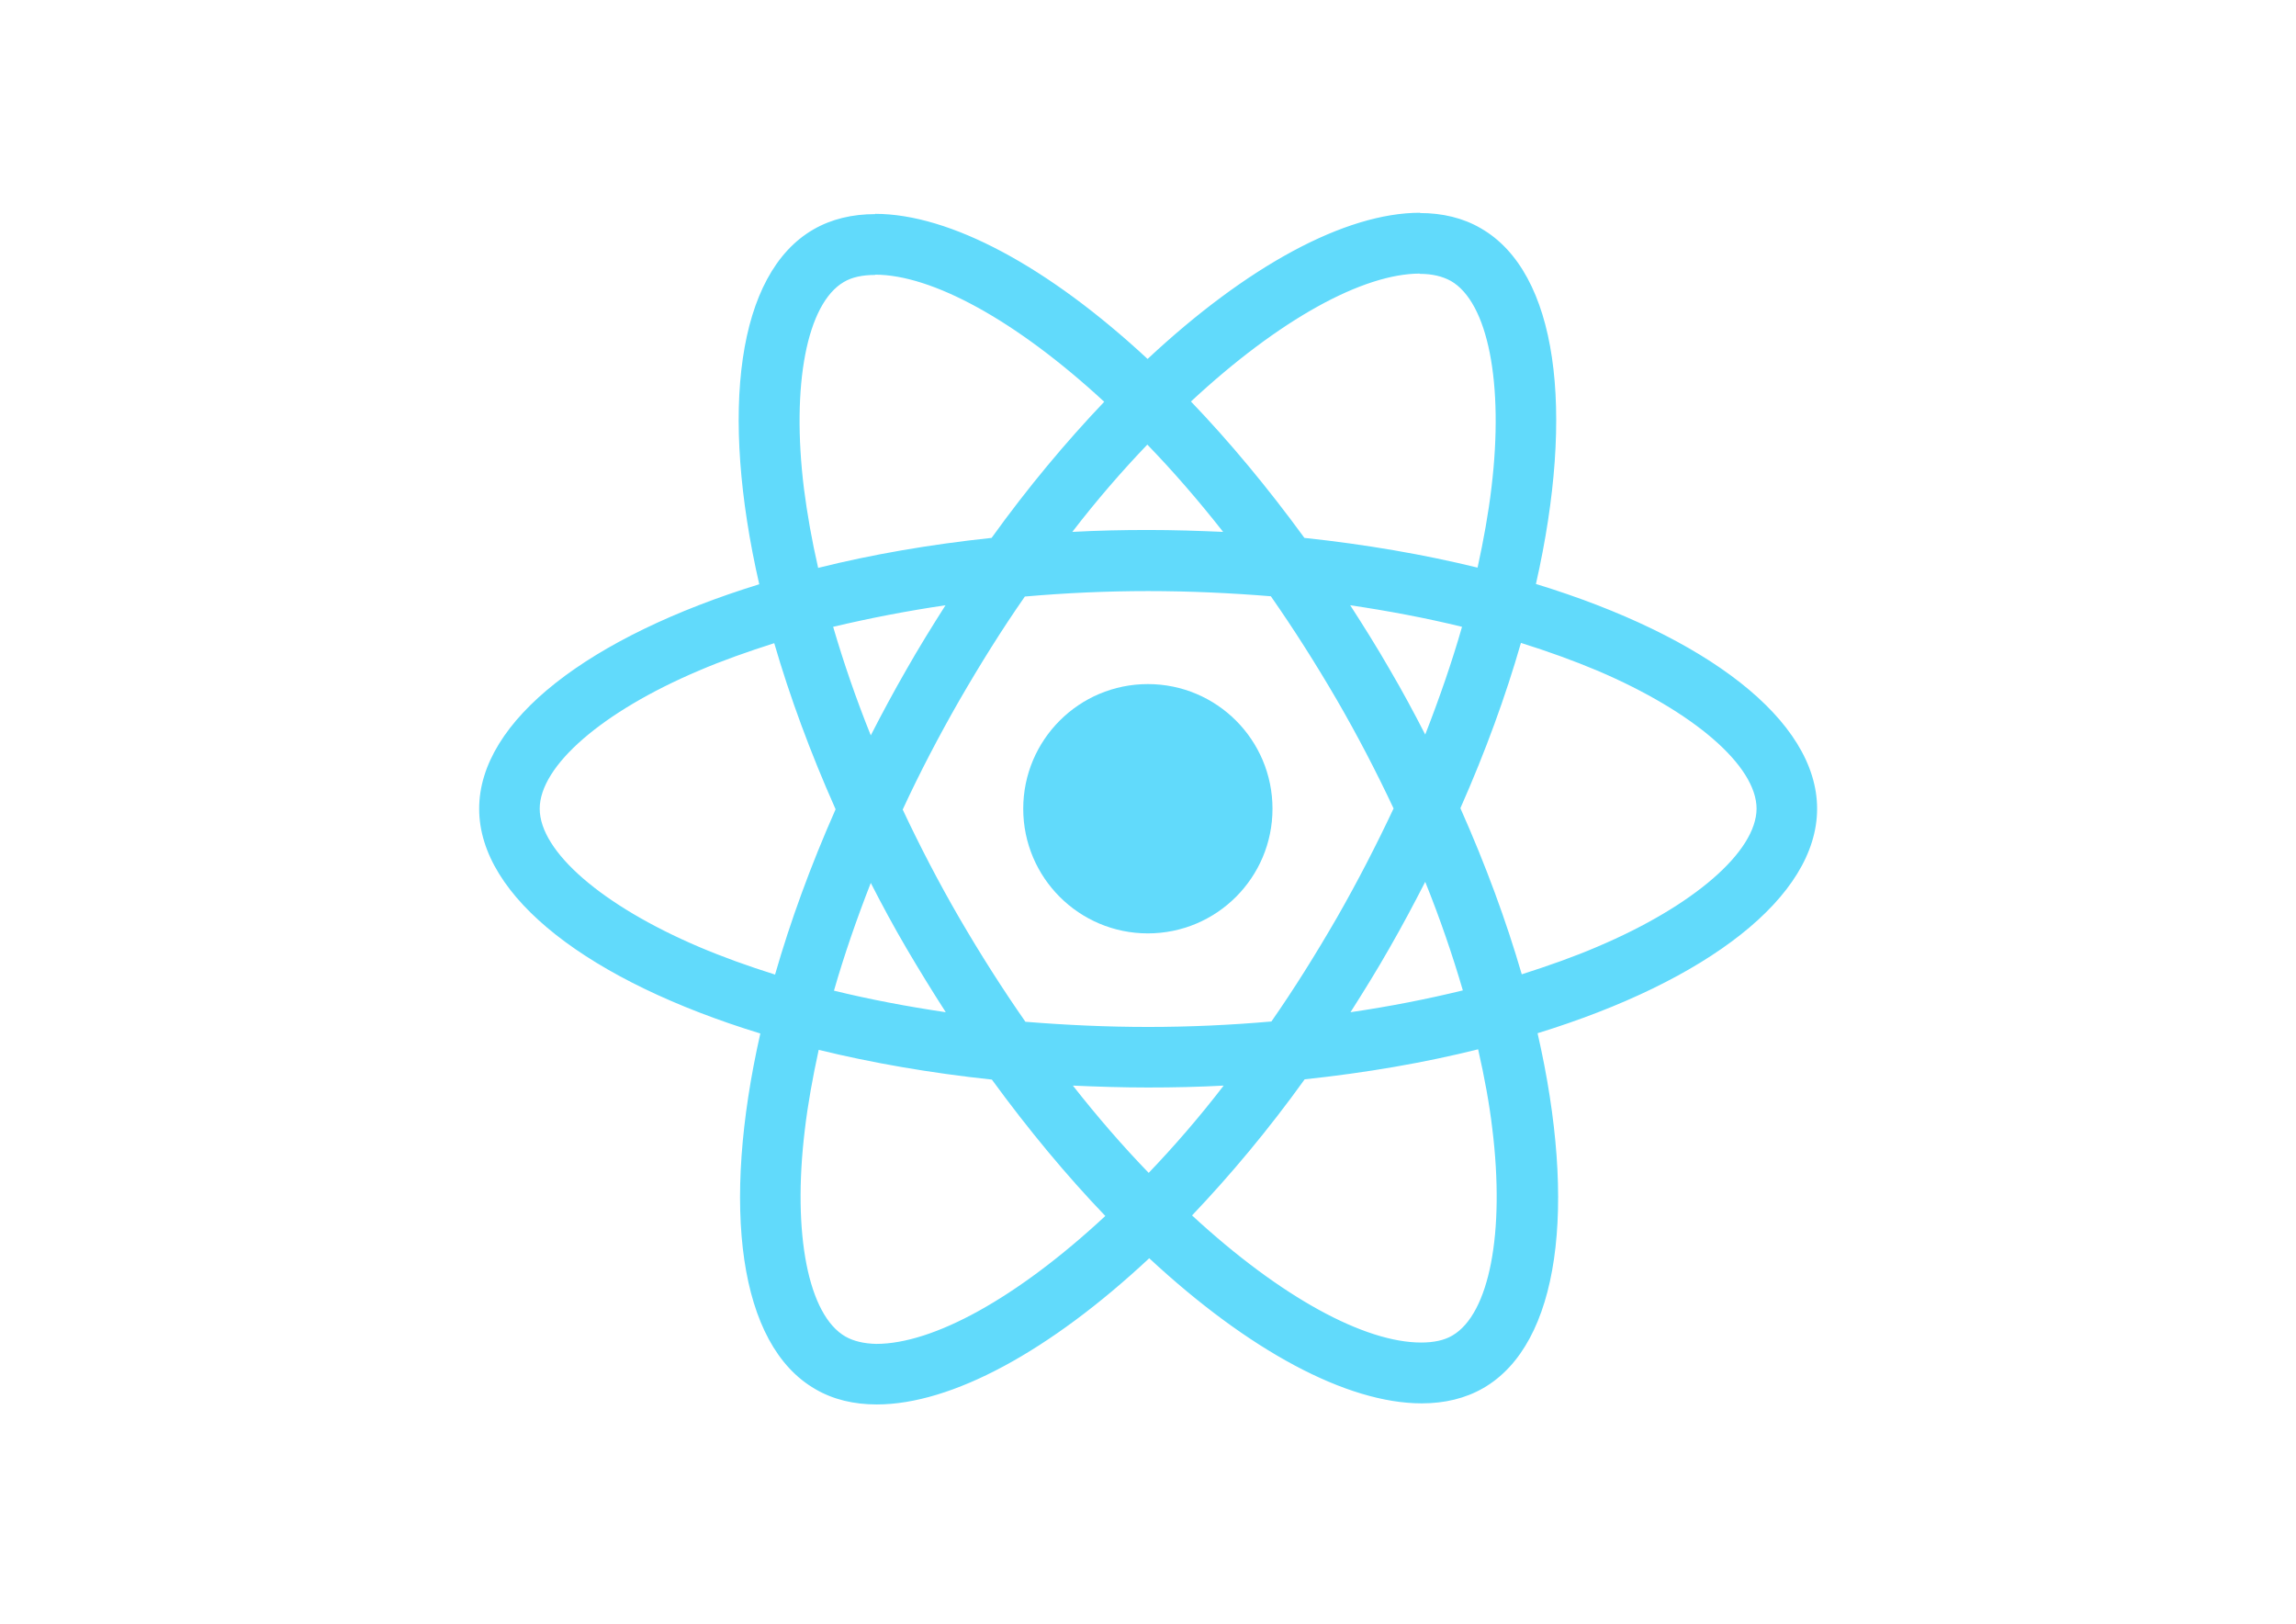
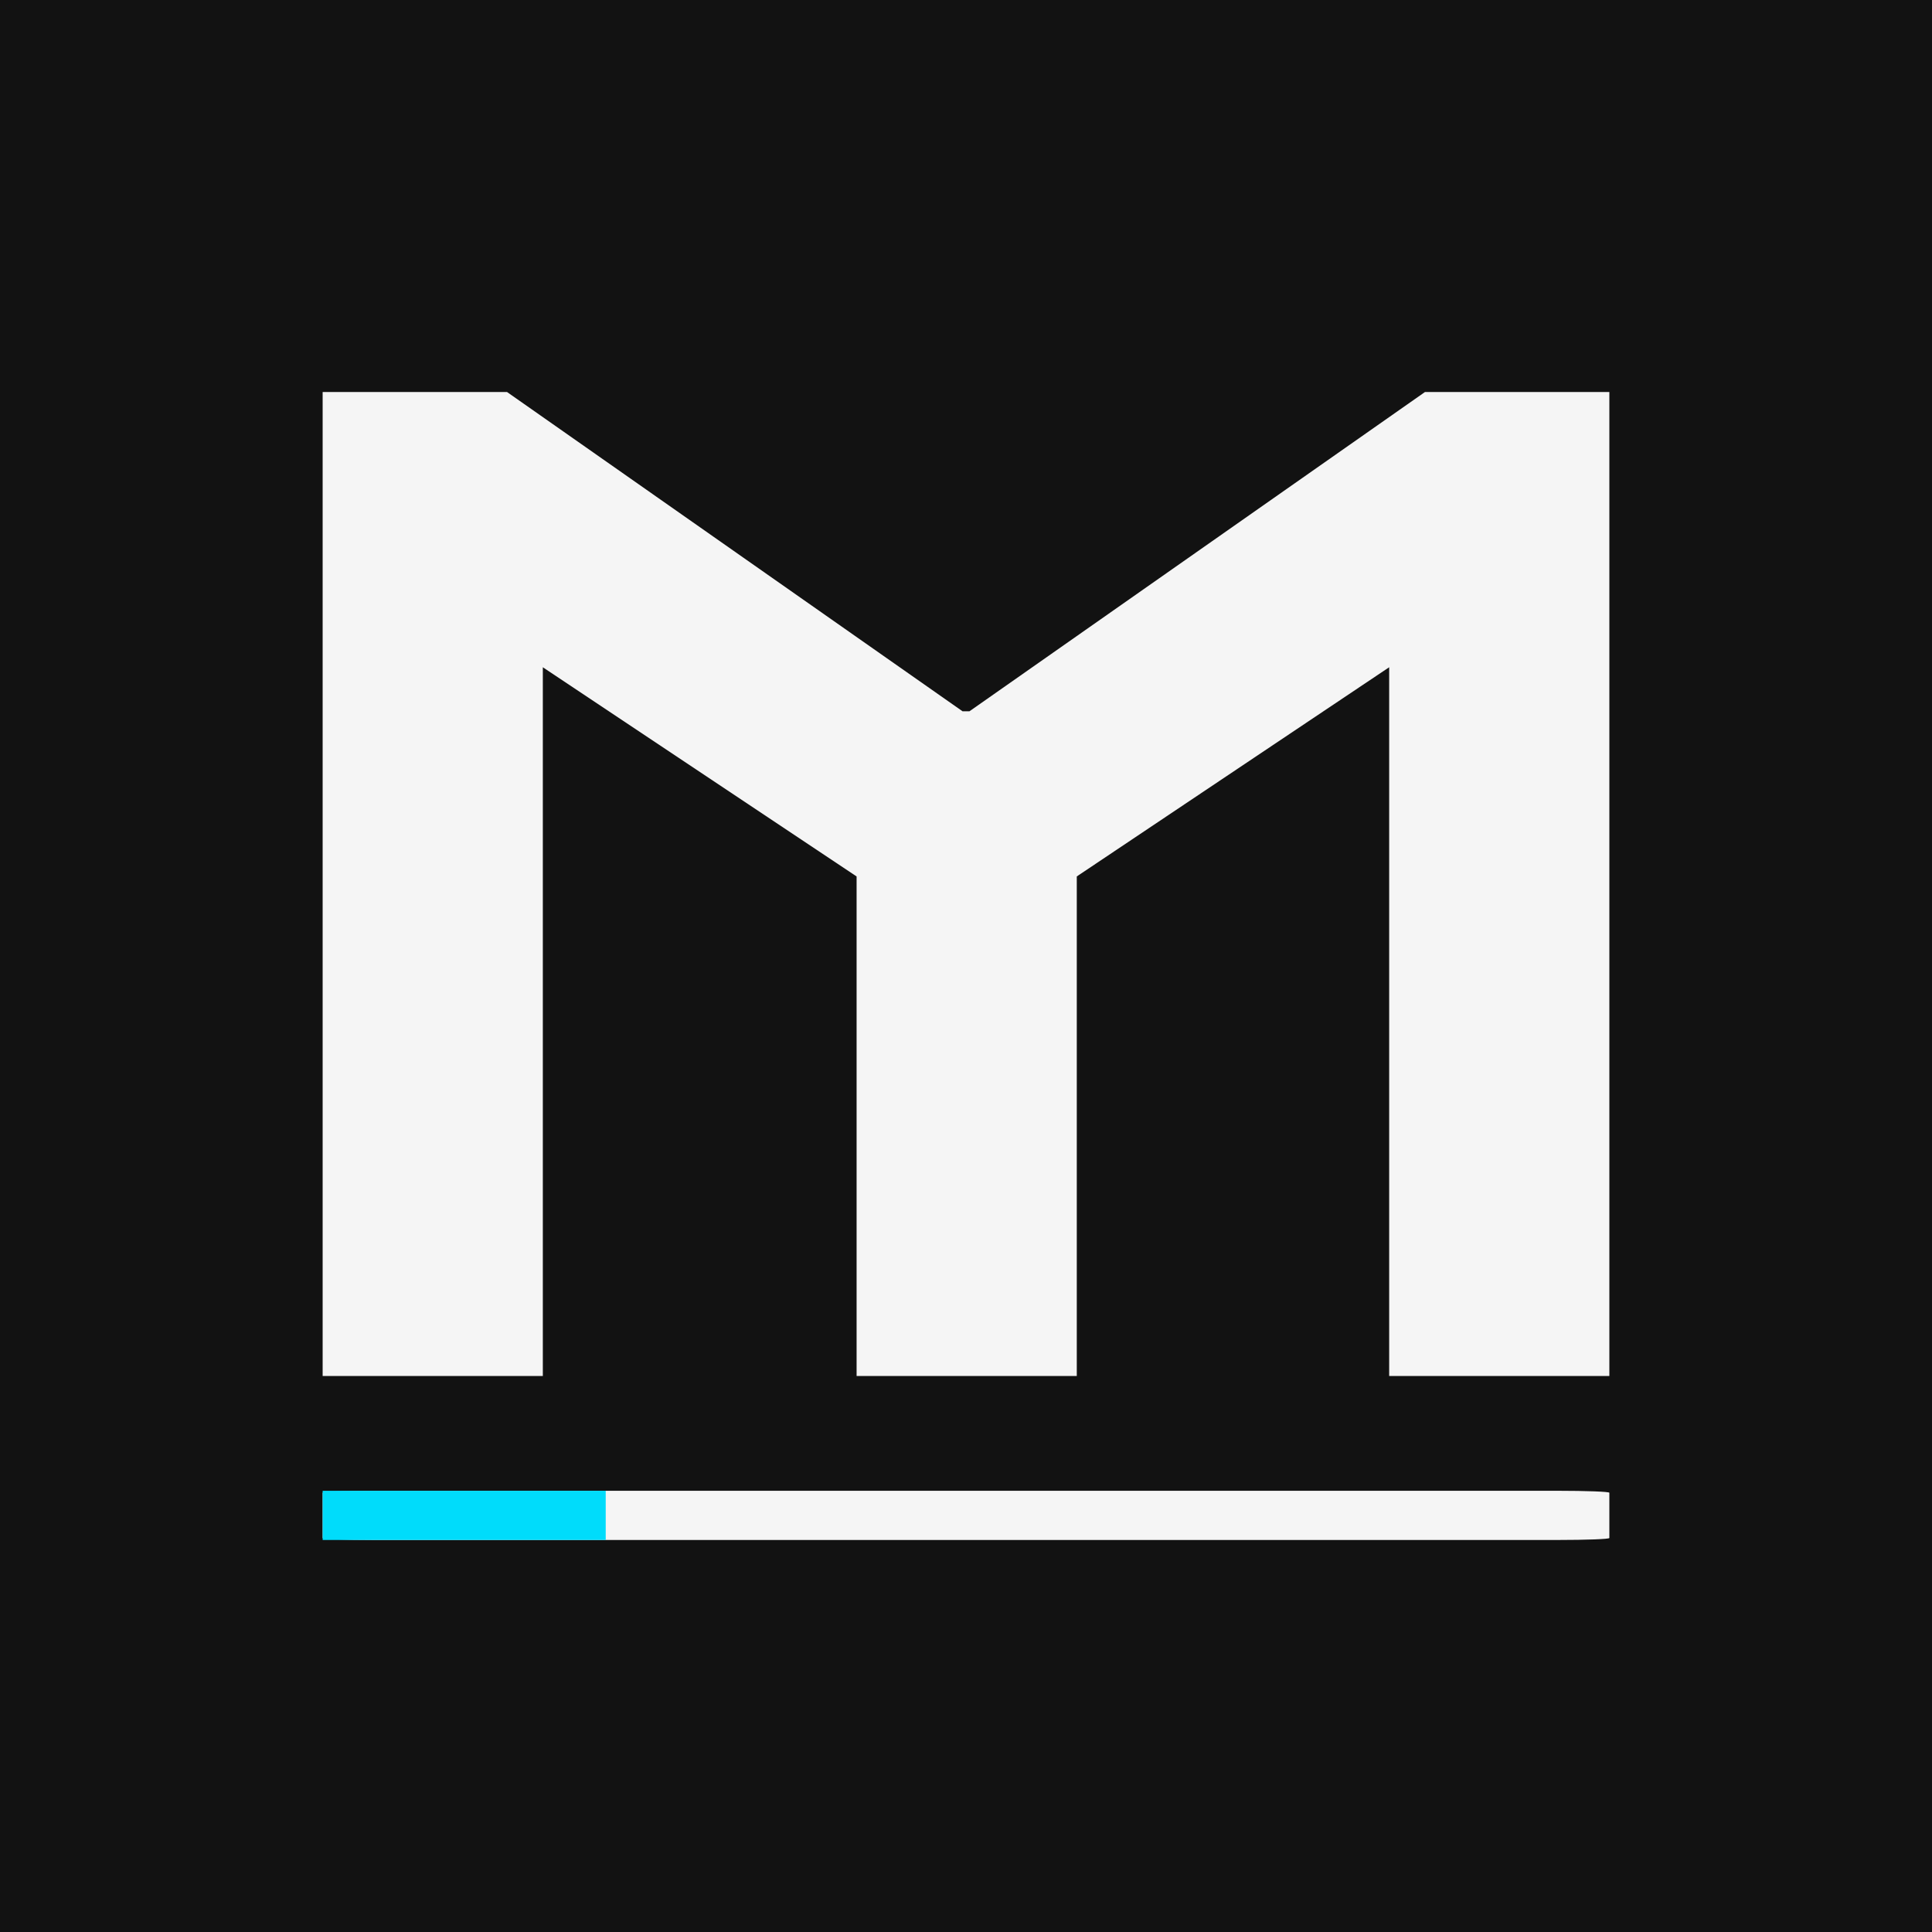
- <svg xmlns="http://www.w3.org/2000/svg" viewBox="0 0 841.9 595.3">
-   <g fill="#61DAFB">
-     <path d="M666.3 296.5c0-32.5-40.7-63.3-103.1-82.4 14.4-63.6 8-114.2-20.2-130.4-6.5-3.8-14.1-5.6-22.4-5.6v22.3c4.6 0 8.3.9 11.4 2.6 13.6 7.8 19.5 37.5 14.9 75.7-1.1 9.4-2.9 19.3-5.1 29.4-19.6-4.8-41-8.5-63.5-10.9-13.5-18.5-27.5-35.3-41.6-50 32.6-30.3 63.2-46.9 84-46.9V78c-27.5 0-63.5 19.6-99.9 53.6-36.4-33.8-72.4-53.2-99.9-53.2v22.3c20.7 0 51.4 16.5 84 46.6-14 14.7-28 31.4-41.3 49.9-22.6 2.4-44 6.1-63.6 11-2.3-10-4-19.7-5.2-29-4.7-38.2 1.1-67.9 14.6-75.8 3-1.8 6.9-2.6 11.5-2.6V78.5c-8.4 0-16 1.8-22.6 5.6-28.1 16.2-34.4 66.7-19.9 130.1-62.2 19.2-102.7 49.9-102.7 82.3 0 32.5 40.7 63.3 103.1 82.4-14.4 63.6-8 114.2 20.2 130.4 6.5 3.8 14.1 5.6 22.5 5.6 27.5 0 63.5-19.6 99.9-53.6 36.4 33.8 72.4 53.2 99.9 53.2 8.4 0 16-1.8 22.6-5.6 28.1-16.2 34.4-66.7 19.9-130.1 62-19.1 102.5-49.9 102.5-82.3zm-130.2-66.7c-3.7 12.9-8.3 26.2-13.5 39.5-4.1-8-8.4-16-13.1-24-4.6-8-9.5-15.8-14.4-23.4 14.2 2.1 27.9 4.7 41 7.9zm-45.8 106.5c-7.8 13.5-15.8 26.3-24.1 38.2-14.9 1.3-30 2-45.2 2-15.1 0-30.2-.7-45-1.9-8.3-11.9-16.4-24.6-24.2-38-7.6-13.1-14.5-26.4-20.8-39.8 6.2-13.4 13.2-26.8 20.7-39.9 7.8-13.5 15.8-26.3 24.1-38.2 14.9-1.3 30-2 45.2-2 15.1 0 30.2.7 45 1.9 8.3 11.9 16.4 24.6 24.2 38 7.6 13.1 14.5 26.4 20.8 39.8-6.3 13.4-13.2 26.8-20.7 39.9zm32.3-13c5.4 13.4 10 26.8 13.8 39.8-13.1 3.2-26.9 5.9-41.2 8 4.9-7.7 9.8-15.6 14.4-23.7 4.6-8 8.9-16.1 13-24.1zM421.2 430c-9.3-9.6-18.6-20.3-27.8-32 9 .4 18.2.7 27.5.7 9.4 0 18.7-.2 27.8-.7-9 11.7-18.3 22.4-27.5 32zm-74.4-58.9c-14.2-2.1-27.9-4.7-41-7.9 3.7-12.9 8.3-26.2 13.5-39.5 4.1 8 8.4 16 13.1 24 4.7 8 9.5 15.8 14.4 23.4zM420.7 163c9.3 9.6 18.6 20.3 27.8 32-9-.4-18.2-.7-27.5-.7-9.4 0-18.7.2-27.8.7 9-11.7 18.3-22.4 27.5-32zm-74 58.9c-4.9 7.7-9.8 15.6-14.4 23.7-4.6 8-8.9 16-13 24-5.4-13.4-10-26.8-13.8-39.8 13.1-3.1 26.9-5.8 41.2-7.9zm-90.5 125.2c-35.4-15.1-58.3-34.9-58.3-50.6 0-15.7 22.9-35.6 58.3-50.6 8.6-3.7 18-7 27.7-10.1 5.7 19.6 13.2 40 22.5 60.9-9.2 20.8-16.6 41.1-22.2 60.6-9.9-3.1-19.3-6.5-28-10.2zM310 490c-13.6-7.8-19.5-37.5-14.9-75.7 1.1-9.4 2.9-19.3 5.1-29.4 19.6 4.8 41 8.5 63.5 10.9 13.5 18.5 27.5 35.3 41.6 50-32.6 30.3-63.2 46.9-84 46.9-4.5-.1-8.3-1-11.3-2.7zm237.2-76.2c4.7 38.2-1.1 67.9-14.6 75.8-3 1.8-6.9 2.6-11.5 2.6-20.7 0-51.4-16.5-84-46.6 14-14.7 28-31.4 41.3-49.9 22.6-2.4 44-6.1 63.6-11 2.3 10.1 4.1 19.8 5.2 29.1zm38.5-66.7c-8.6 3.7-18 7-27.7 10.1-5.7-19.6-13.2-40-22.5-60.9 9.2-20.8 16.6-41.1 22.2-60.6 9.9 3.1 19.3 6.5 28.1 10.2 35.4 15.1 58.3 34.9 58.3 50.6-.1 15.7-23 35.6-58.4 50.6zM320.8 78.4z" />
-     <circle cx="420.9" cy="296.5" r="45.7" />
-     <path d="M520.5 78.1z" />
-   </g>
+ <svg xmlns="http://www.w3.org/2000/svg" xmlns:xlink="http://www.w3.org/1999/xlink" version="1.1" preserveAspectRatio="none" width="500" height="500" viewBox="0 0 500 500">
+   <rect width="100%" height="100%" fill="#121212" fill-opacity="1" />
+   <svg viewBox="1567.421 1337.344 156.923 140" width="333" height="297.089" x="83.5px" y="101.456px" preserveAspectRatio="none">
+     <defs />
+     <style>.companyName {fill:#F5F5F5;fill-opacity:1;}.icon3 {fill:#00DCFB;fill-opacity:1;}.icon3-str {stroke:#00DCFB;stroke-opacity:1;}.shapeStroke-str {stroke:#F5F5F5;stroke-opacity:1;}</style>
+     <g opacity="1" transform="rotate(0 1567.421 1471.344)">
+       <svg width="156.923" height="6" x="1567.421" y="1471.344" version="1.1" preserveAspectRatio="none" viewBox="0 0 156.923 6">
+         <defs>
+           <rect x="0" y="0" width="156.923" height="6" rx="4%" ry="4%" id="id-UPl23ini1706297379593" />
+         </defs>
+         <use class="companyName shapeStroke-str" style="stroke-width:0;" xlink:href="#id-UPl23ini1706297379593" />
+       </svg>
+     </g>
+     <g opacity="1" transform="rotate(0 1567.421 1337.344)">
+       <svg width="156.923" height="120" x="1567.421" y="1337.344" version="1.1" preserveAspectRatio="none" viewBox="2.8 -28.6 37.4 28.6">
+         <g transform="matrix(1 0 0 1 0 0)" class="companyName">
+           <path id="id-D6z1nYkh1" d="M9.20 0L2.80 0L2.80-28.60L8.16-28.60L21.40-19.32L21.60-19.32L34.84-28.60L40.20-28.60L40.20 0L33.80 0L33.80-20.60L24.72-14.52L24.72 0L18.32 0L18.32-14.52L9.20-20.60L9.20 0Z" />
+         </g>
+       </svg>
+     </g>
+     <g opacity="1" transform="rotate(0 1567.421 1471.344)">
+       <svg width="34.523" height="6" x="1567.421" y="1471.344" version="1.1" preserveAspectRatio="none" viewBox="0 0 34.523 6">
+         <defs>
+           <rect x="0" y="0" width="34.523" height="6" rx="0px" ry="0px" id="id-o0jQam8yd1706297379593" />
+         </defs>
+         <use class="icon3 shapeStroke-str" style="stroke-width:0;" xlink:href="#id-o0jQam8yd1706297379593" />
+       </svg>
+     </g>
+   </svg>
</svg>
